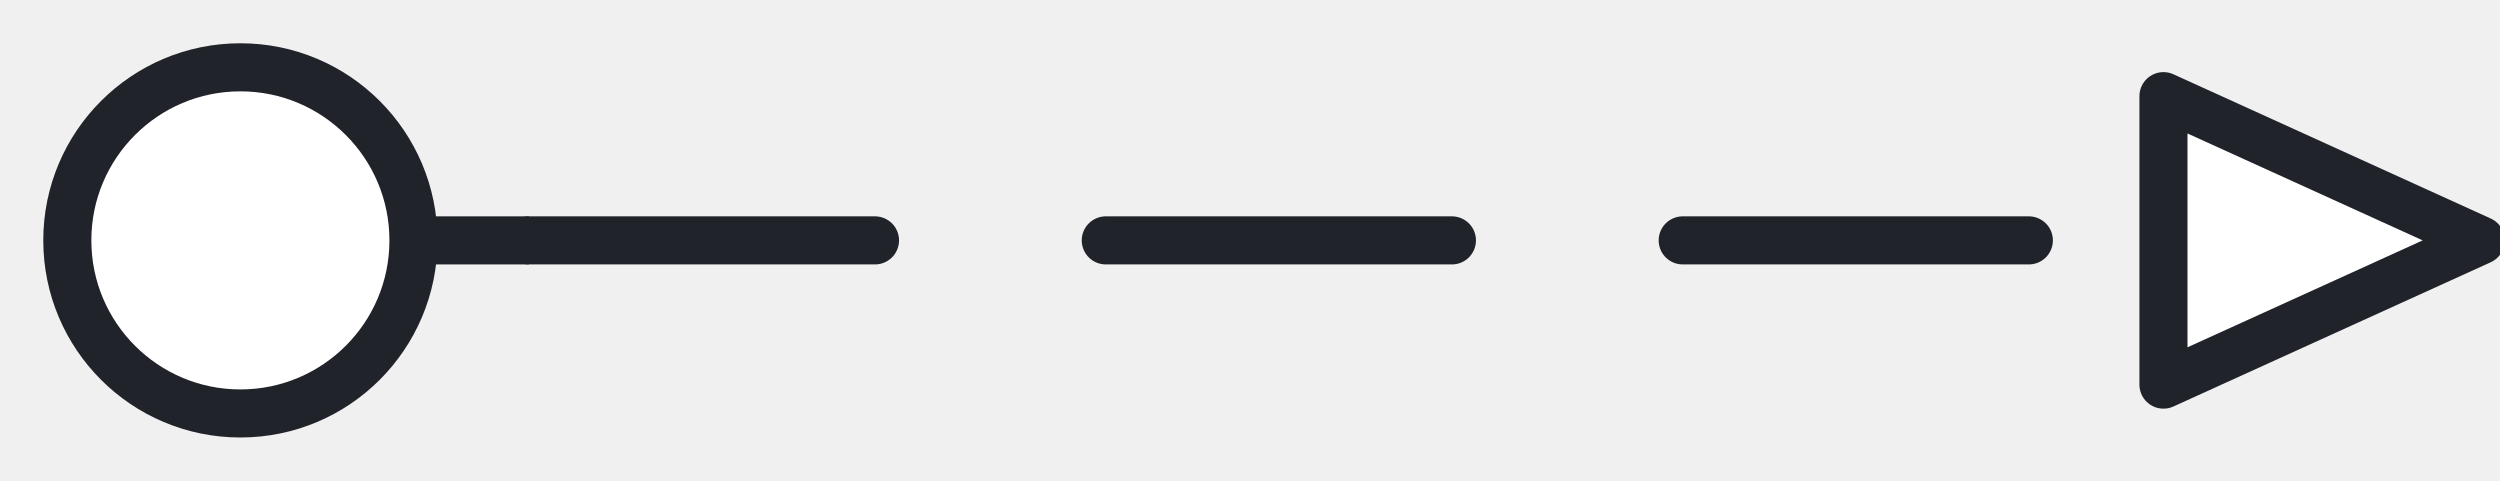
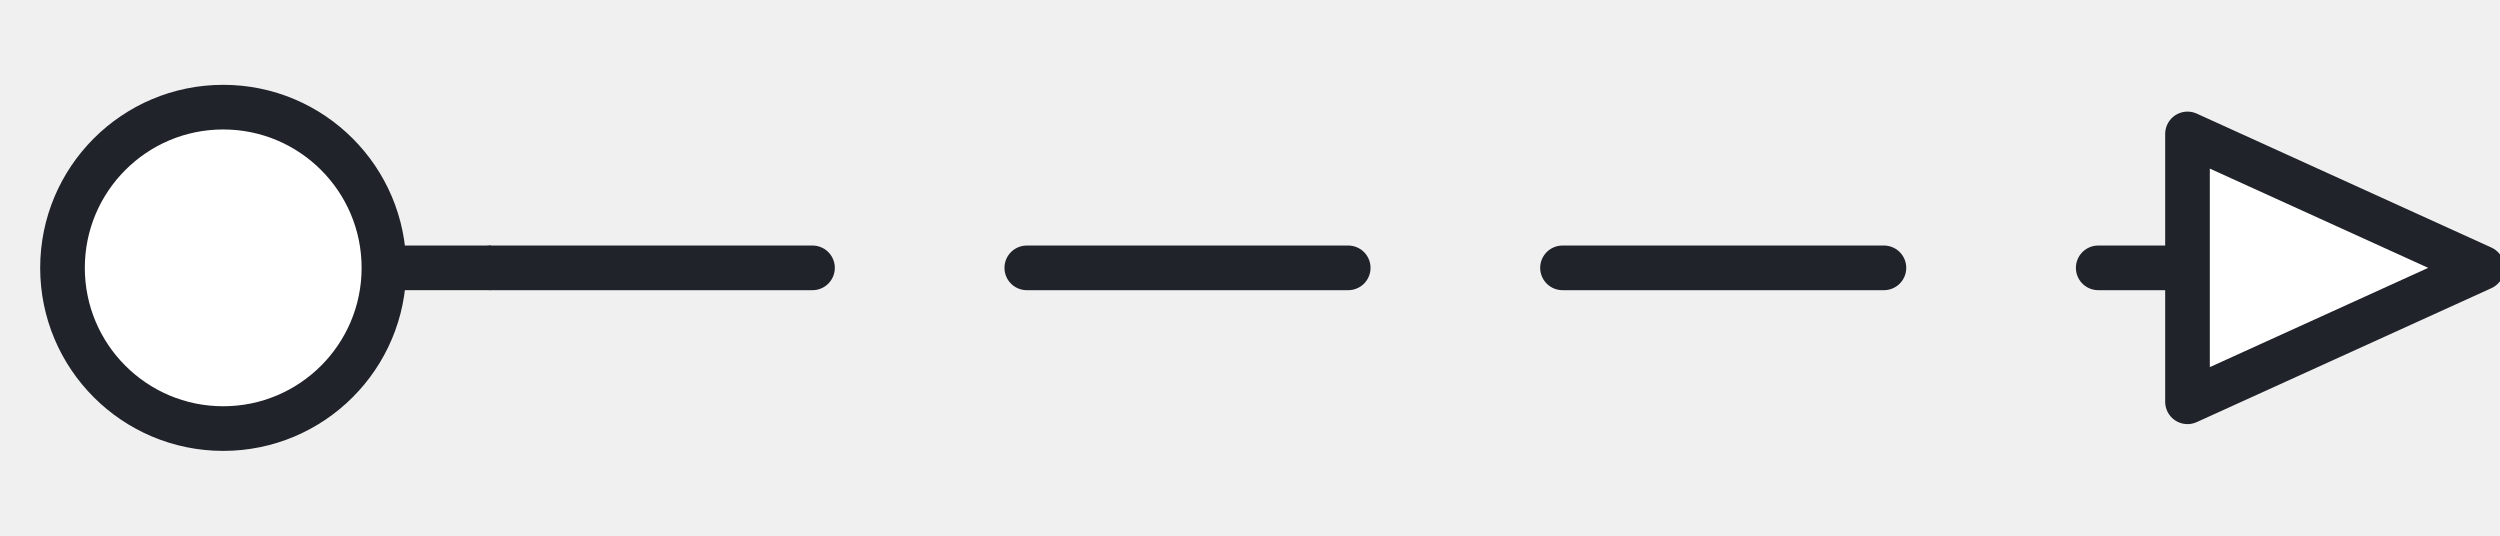
- <svg xmlns="http://www.w3.org/2000/svg" width="260" height="50" viewBox="0 0 260 50">
-   <circle cx="25" cy="25" r="18" fill="white" stroke="#20232A" stroke-width="5" />
-   <line x1="43" y1="25" x2="55" y2="25" stroke="#20232A" stroke-width="5" />
-   <line x1="55" y1="25" x2="225" y2="25" stroke="#20232A" stroke-width="5" stroke-dasharray="36 24" stroke-linecap="round" />
-   <polygon points="225,10 258,25 225,40" fill="white" stroke="#20232A" stroke-width="5" stroke-linejoin="round" />
+ <svg xmlns="http://www.w3.org/2000/svg" width="280" height="60" viewBox="0 0 280 60">
+   <circle cx="25" cy="30" r="18" fill="white" stroke="#20232A" stroke-width="5" />
+   <line x1="43" y1="30" x2="55" y2="30" stroke="#20232A" stroke-width="5" />
+   <line x1="55" y1="30" x2="245" y2="30" stroke="#20232A" stroke-width="5" stroke-dasharray="36 24" stroke-linecap="round" />
+   <polygon points="245,15 278,30 245,45" fill="white" stroke="#20232A" stroke-width="5" stroke-linejoin="round" />
</svg>
